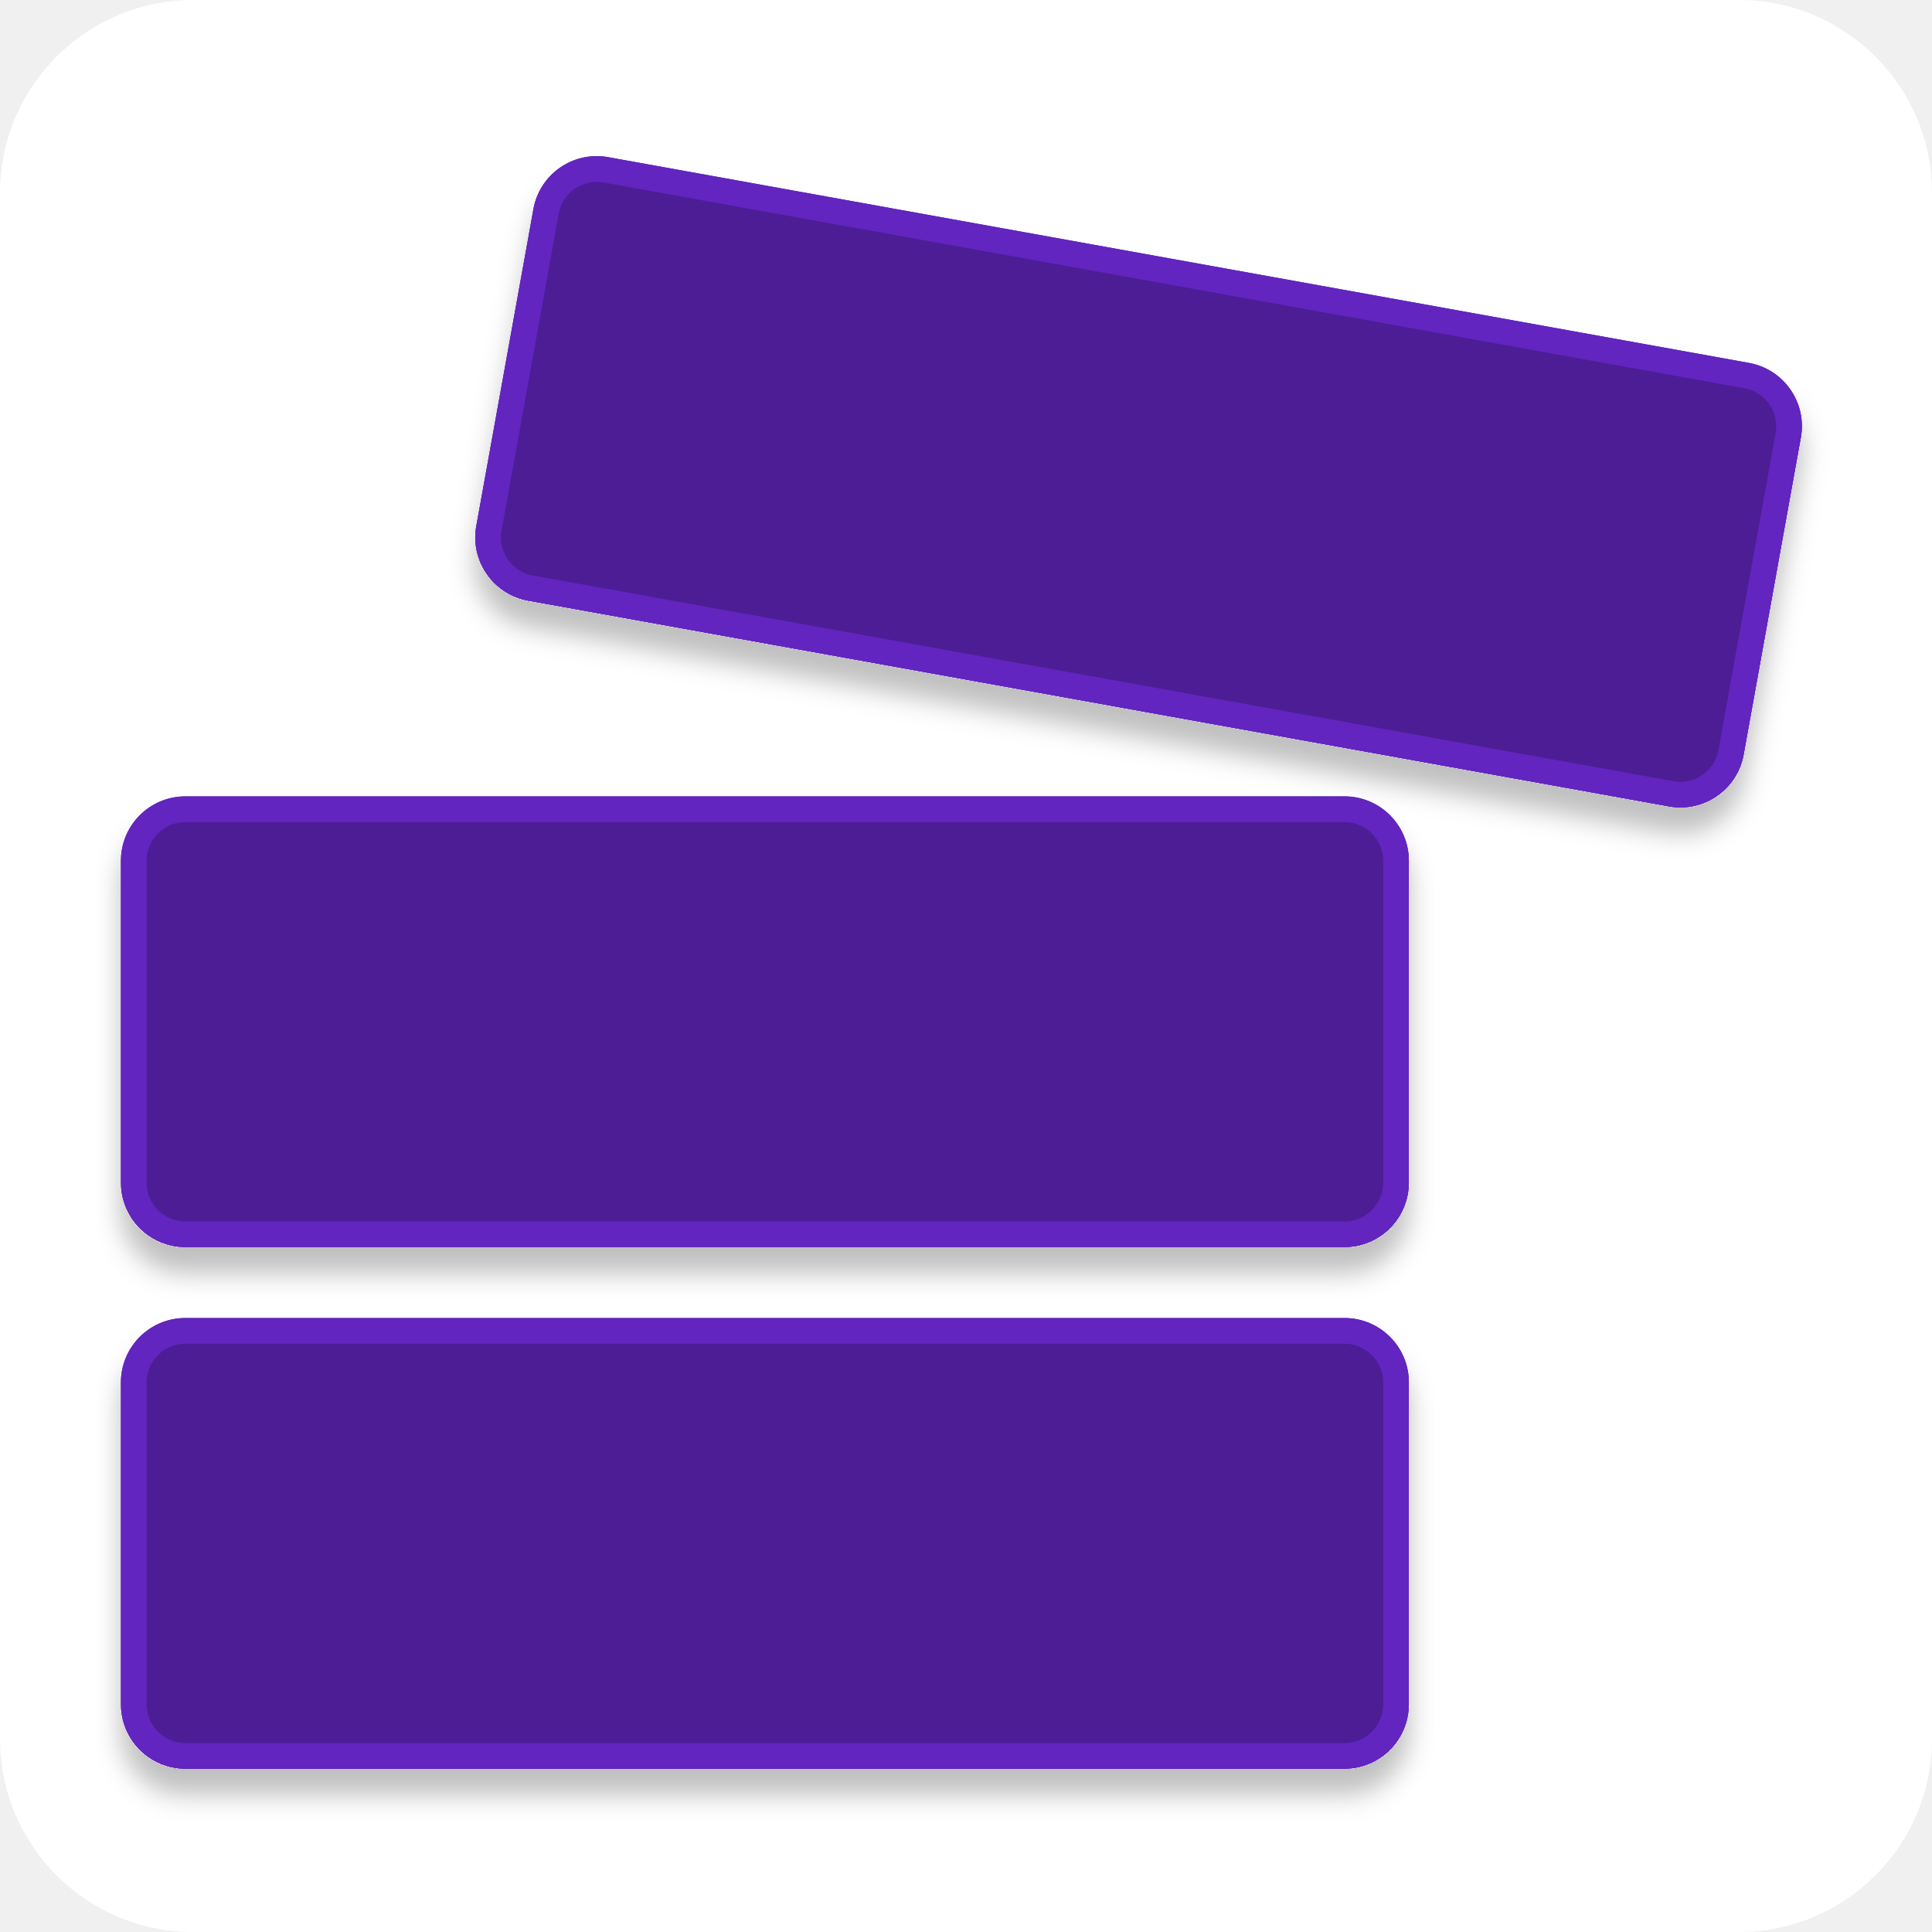
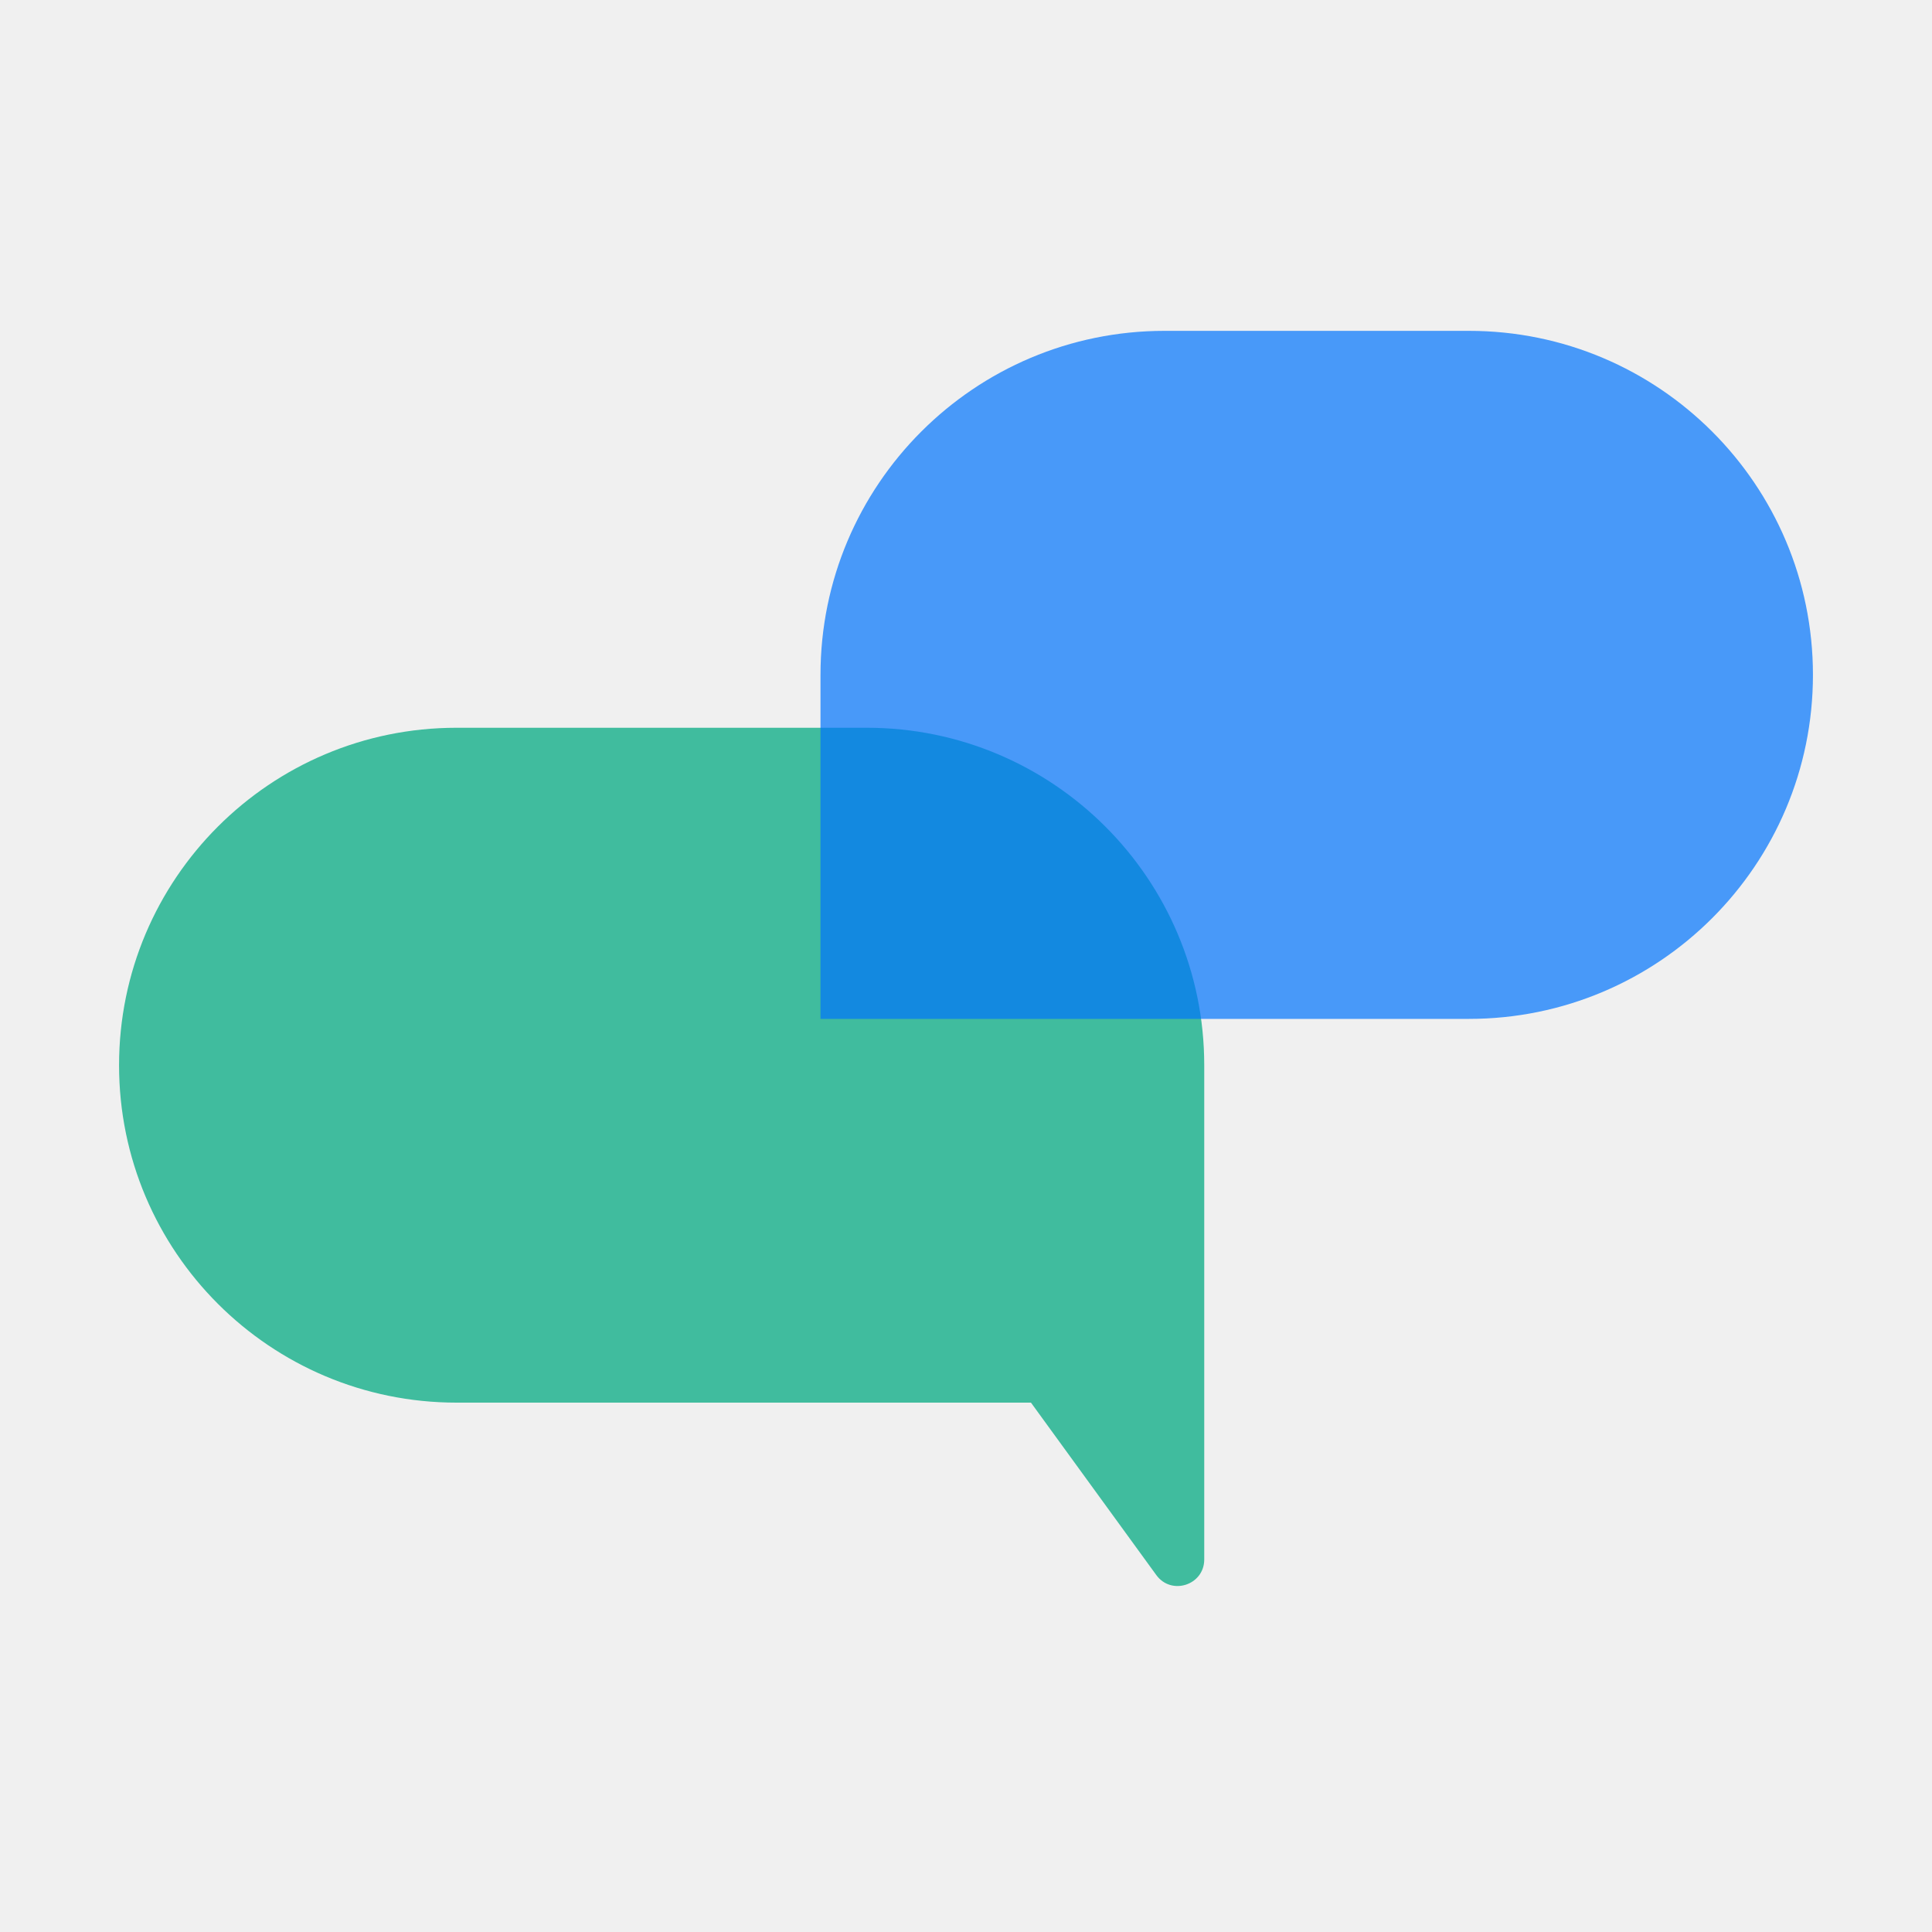
- <svg xmlns="http://www.w3.org/2000/svg" version="1.1" width="1000" height="1000">
-   <rect width="1000" height="1000" rx="100" ry="100" fill="#ffffff" />
-   <g transform="matrix(3.333333,0,0,3.333333,49.24292,78.87047)">
-     <svg version="1.1" width="270" height="259">
-       <svg width="270" height="259" viewBox="0 0 270 259" fill="none">
-         <g filter="url(#filter0_d_1_6)">
-           <rect x="4" y="100" width="200" height="70" rx="10" fill="#4C1D95" />
-           <rect x="6" y="102" width="196" height="66" rx="8" stroke="#6225C0" stroke-width="4" />
-         </g>
-         <g filter="url(#filter1_d_1_6)">
-           <rect x="69.824" y="-1.032" width="200" height="70" rx="10" transform="rotate(10.2231 69.8241 -1.03183)" fill="#4C1D95" />
-           <rect x="71.437" y="1.291" width="196" height="66" rx="8" transform="rotate(10.2231 71.4374 1.29138)" stroke="#6225C0" stroke-width="4" />
-         </g>
-         <g filter="url(#filter2_d_1_6)">
-           <rect x="4" y="181" width="200" height="70" rx="10" fill="#4C1D95" />
-           <rect x="6" y="183" width="196" height="66" rx="8" stroke="#6225C0" stroke-width="4" />
-         </g>
-         <defs>
-           <filter id="filter0_d_1_6" x="0" y="100" width="208" height="78" filterUnits="userSpaceOnUse" color-interpolation-filters="sRGB">
-             <feFlood flood-opacity="0" result="BackgroundImageFix" />
-             <feColorMatrix in="SourceAlpha" type="matrix" values="0 0 0 0 0 0 0 0 0 0 0 0 0 0 0 0 0 0 127 0" result="hardAlpha" />
-             <feOffset dy="4" />
-             <feGaussianBlur stdDeviation="2" />
-             <feComposite in2="hardAlpha" operator="out" />
-             <feColorMatrix type="matrix" values="0 0 0 0 0 0 0 0 0 0 0 0 0 0 0 0 0 0 0.25 0" />
-             <feBlend mode="normal" in2="BackgroundImageFix" result="effect1_dropShadow_1_6" />
-             <feBlend mode="normal" in="SourceGraphic" in2="effect1_dropShadow_1_6" result="shape" />
-           </filter>
-           <filter id="filter1_d_1_6" x="55.015" y="0.583" width="214.02" height="109.156" filterUnits="userSpaceOnUse" color-interpolation-filters="sRGB">
-             <feFlood flood-opacity="0" result="BackgroundImageFix" />
-             <feColorMatrix in="SourceAlpha" type="matrix" values="0 0 0 0 0 0 0 0 0 0 0 0 0 0 0 0 0 0 127 0" result="hardAlpha" />
-             <feOffset dy="4" />
-             <feGaussianBlur stdDeviation="2" />
-             <feComposite in2="hardAlpha" operator="out" />
-             <feColorMatrix type="matrix" values="0 0 0 0 0 0 0 0 0 0 0 0 0 0 0 0 0 0 0.25 0" />
-             <feBlend mode="normal" in2="BackgroundImageFix" result="effect1_dropShadow_1_6" />
-             <feBlend mode="normal" in="SourceGraphic" in2="effect1_dropShadow_1_6" result="shape" />
-           </filter>
-           <filter id="filter2_d_1_6" x="0" y="181" width="208" height="78" filterUnits="userSpaceOnUse" color-interpolation-filters="sRGB">
-             <feFlood flood-opacity="0" result="BackgroundImageFix" />
-             <feColorMatrix in="SourceAlpha" type="matrix" values="0 0 0 0 0 0 0 0 0 0 0 0 0 0 0 0 0 0 127 0" result="hardAlpha" />
-             <feOffset dy="4" />
-             <feGaussianBlur stdDeviation="2" />
-             <feComposite in2="hardAlpha" operator="out" />
-             <feColorMatrix type="matrix" values="0 0 0 0 0 0 0 0 0 0 0 0 0 0 0 0 0 0 0.25 0" />
-             <feBlend mode="normal" in2="BackgroundImageFix" result="effect1_dropShadow_1_6" />
-             <feBlend mode="normal" in="SourceGraphic" in2="effect1_dropShadow_1_6" result="shape" />
-           </filter>
-         </defs>
-       </svg>
-     </svg>
-   </g>
+ <svg xmlns="http://www.w3.org/2000/svg" width="16" height="16" viewBox="0 0 16 16" fill="none">
+   <path fill-rule="evenodd" clip-rule="evenodd" d="M3.781 6.027C2.237 6.027 0.986 7.278 0.986 8.822C0.986 10.365 2.237 11.616 3.781 11.616H8.538L9.576 13.044C9.701 13.216 9.973 13.127 9.973 12.915L9.973 11.616L9.973 8.822C9.973 7.278 8.721 6.027 7.178 6.027H3.781Z" fill="#06AA83" fill-opacity="0.75" />
+   <path d="M6.795 5.589C6.795 4.015 8.071 2.74 9.644 2.74H12.165C13.738 2.74 15.014 4.015 15.014 5.589C15.014 7.163 13.738 8.438 12.165 8.438H6.795V5.589Z" fill="#0074FC" fill-opacity="0.7" />
</svg>
